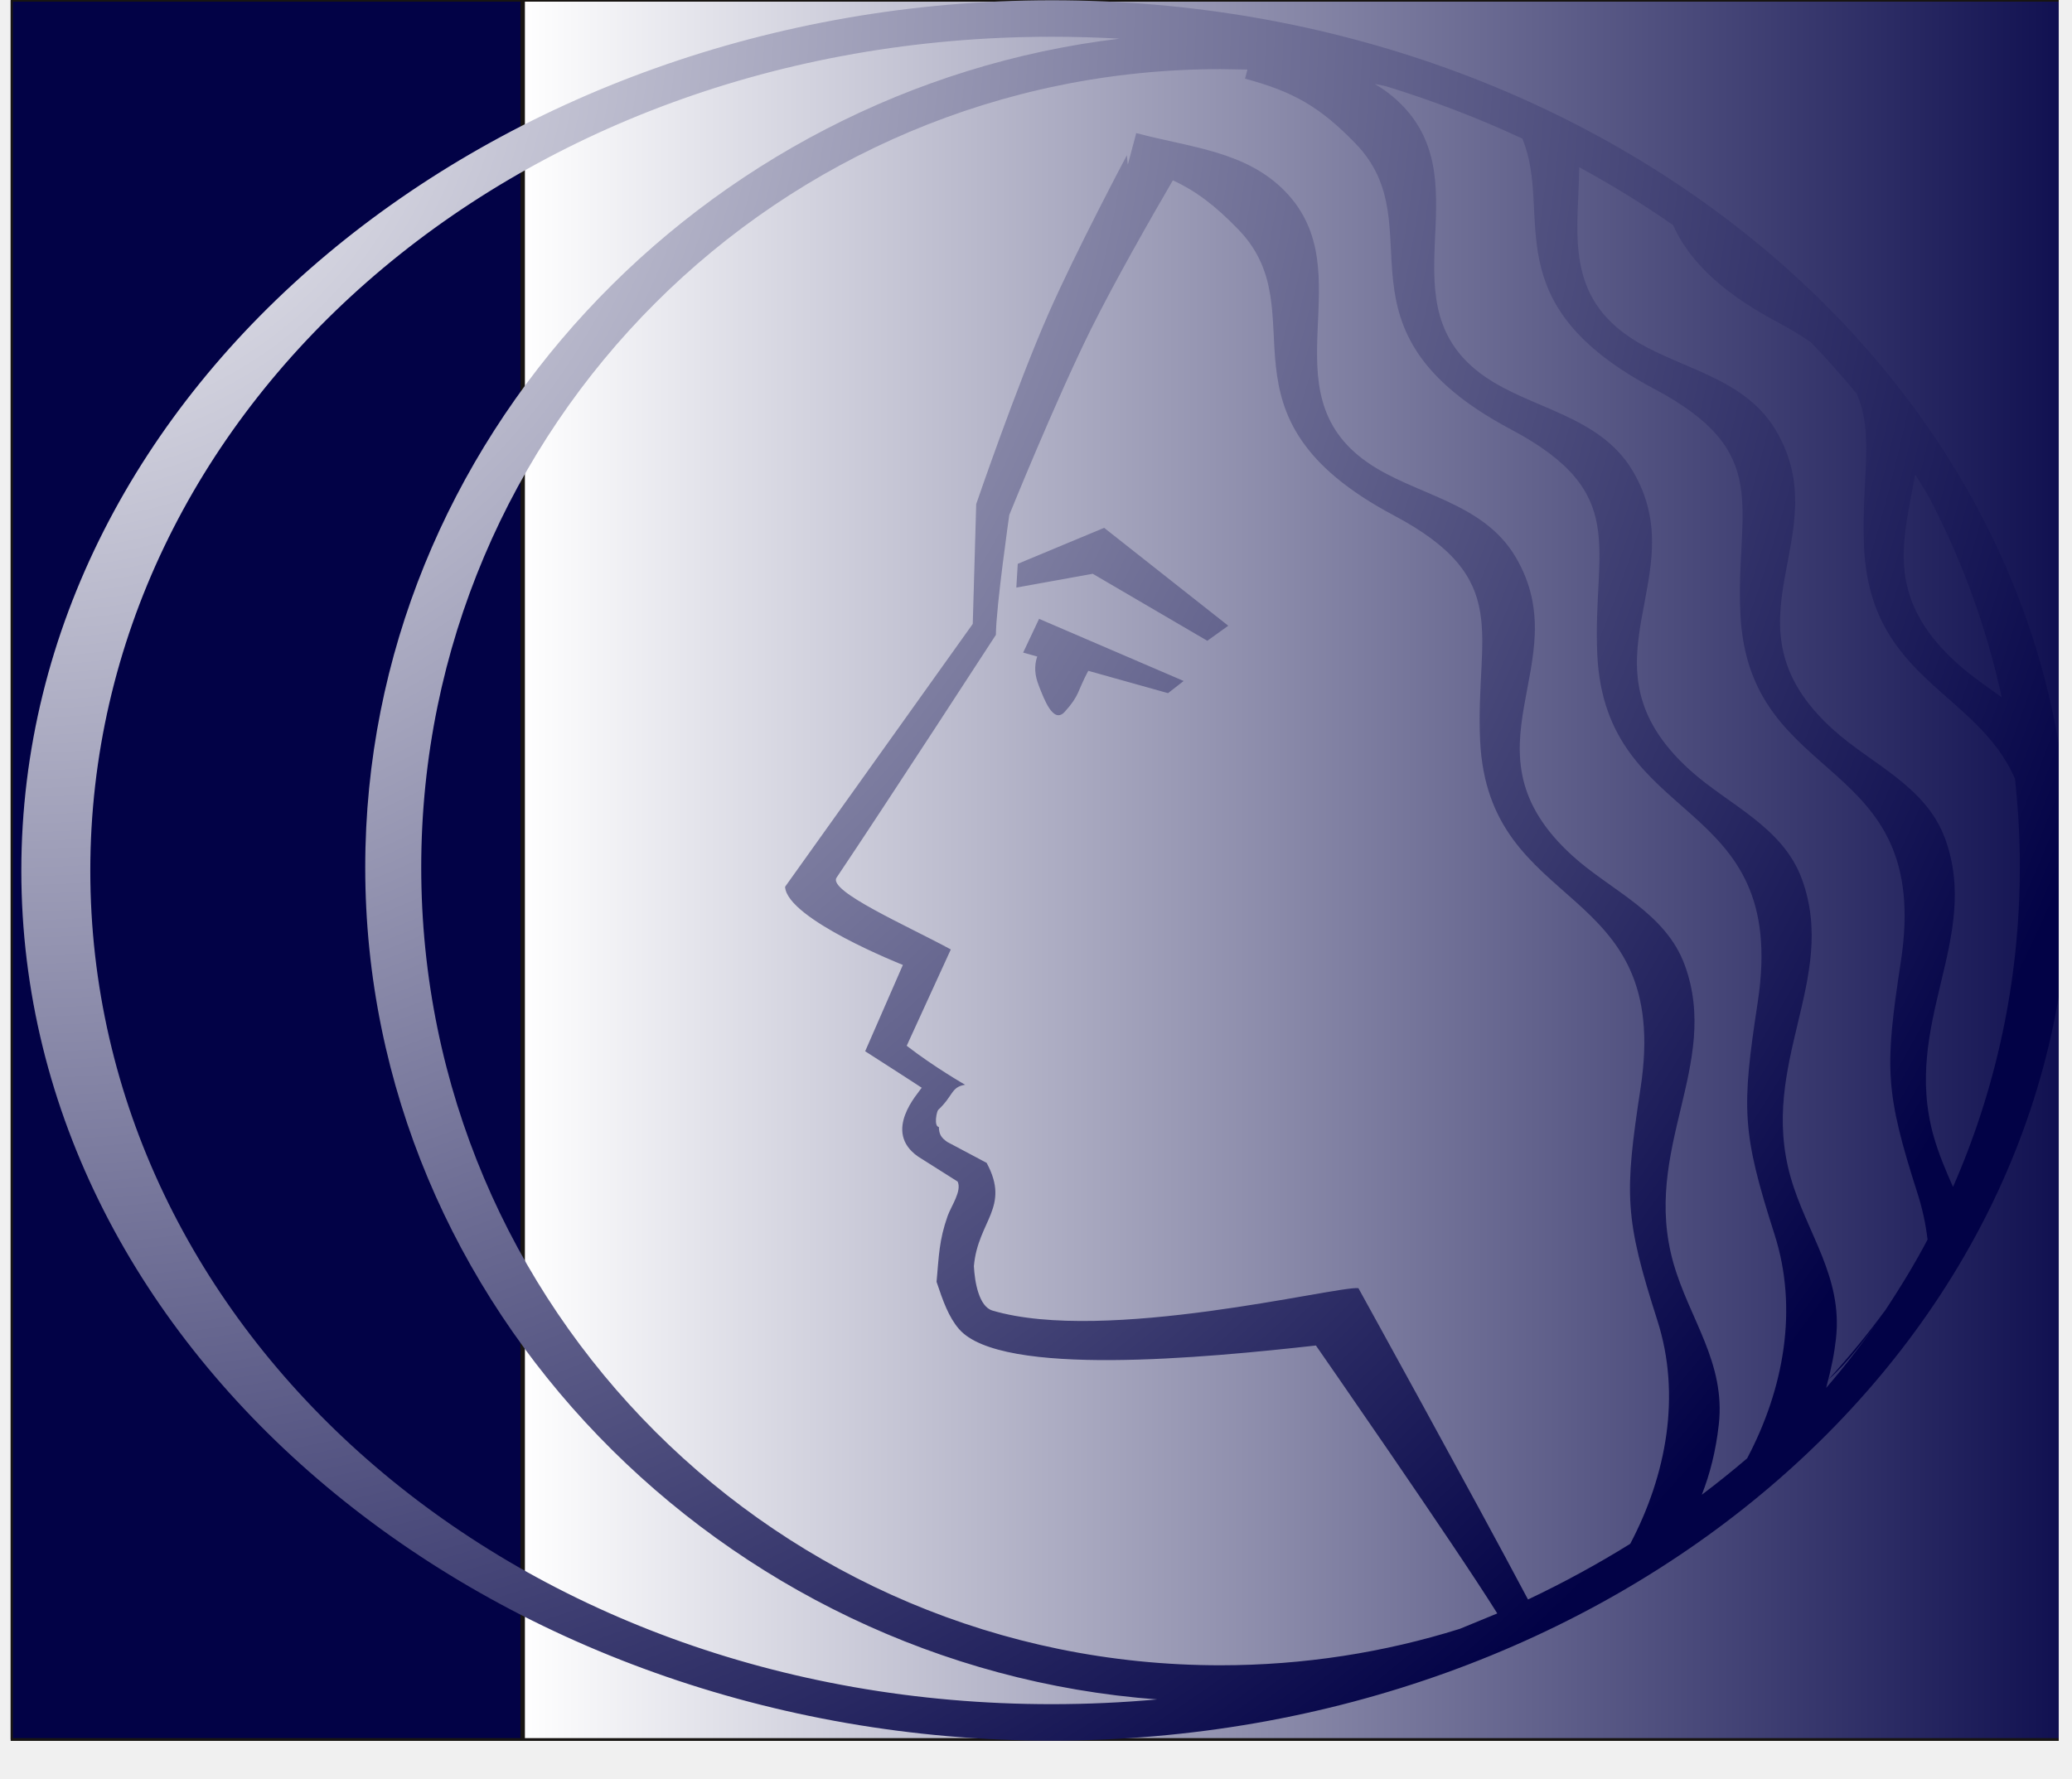
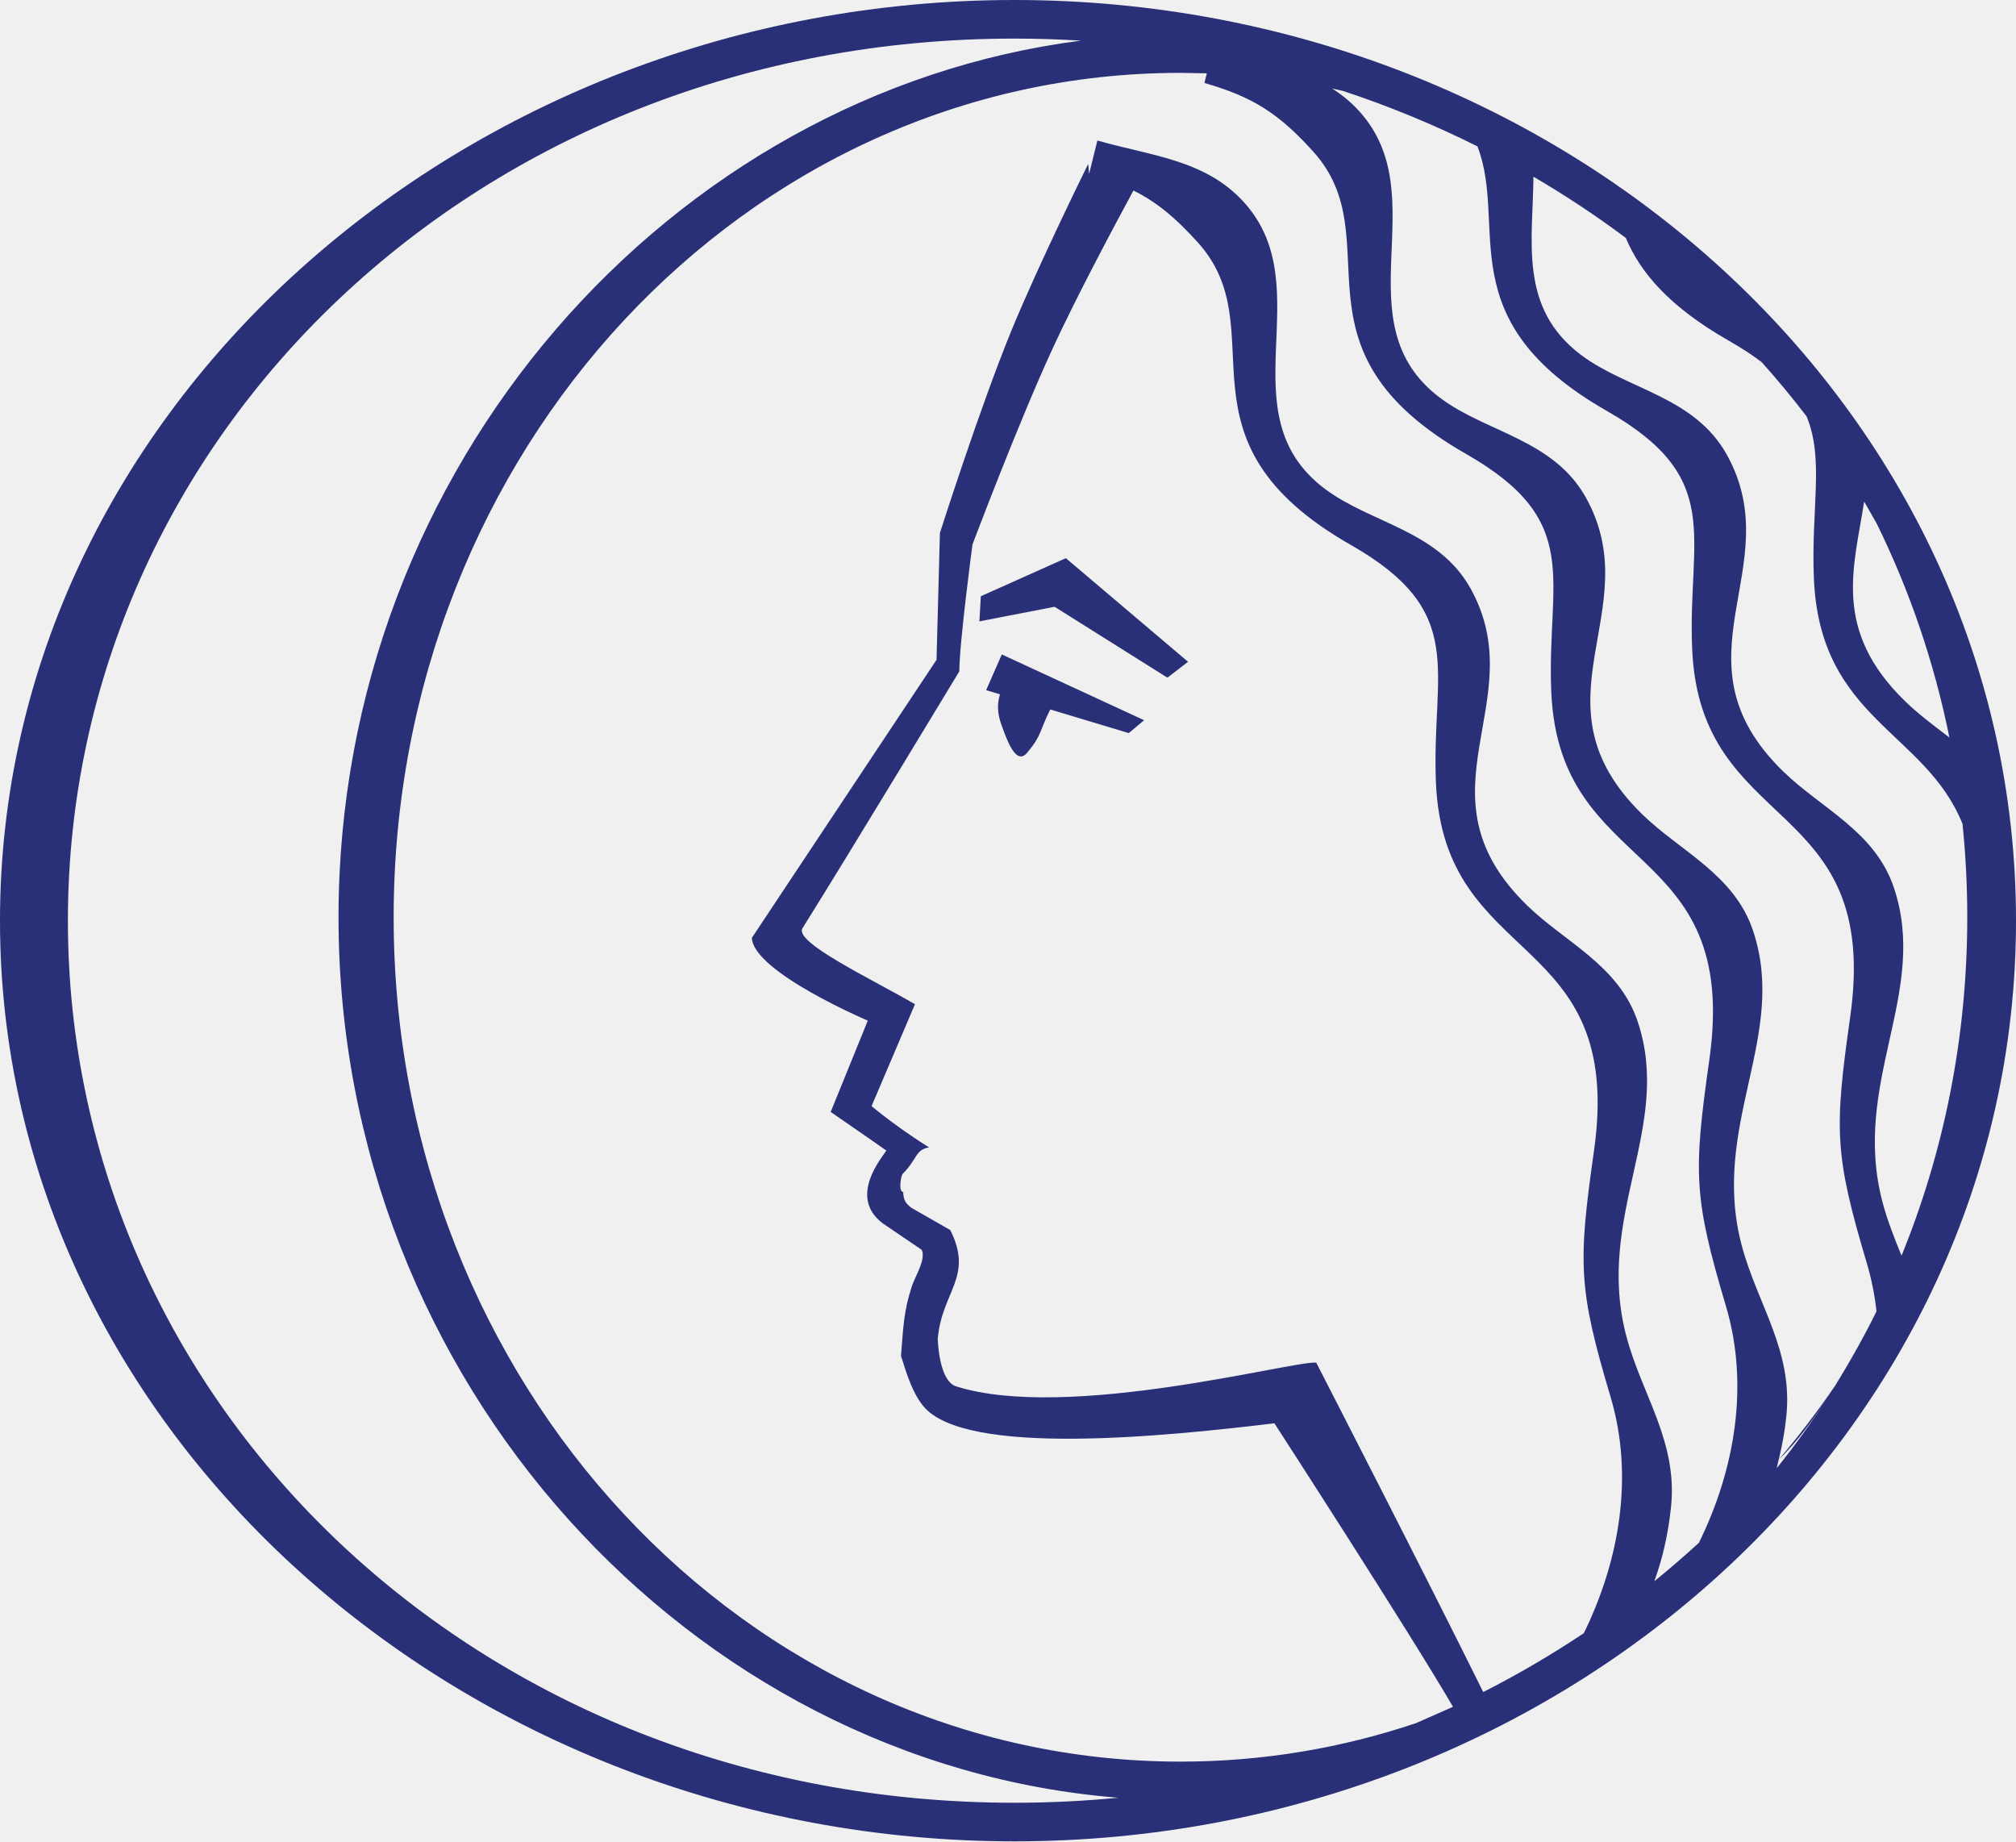
- <svg xmlns="http://www.w3.org/2000/svg" width="777" height="667" overflow="hidden" version="1.1" id="svg15">
-   <defs id="defs7">
-     <clipPath id="clip0">
-       <rect x="248" y="33" width="777" height="667" id="rect1" />
+ <svg xmlns="http://www.w3.org/2000/svg" width="519.976" height="474.88" id="svg1" xml:space="preserve" overflow="hidden">
+   <defs id="defs1">
+     <clipPath id="Clip0-6-6">
+       <path d="M0 0 192.434 0 192.434 257.281 0 257.281Z" id="path1-0-6" />
    </clipPath>
-     <clipPath id="clip1">
-       <rect x="256" y="33" width="768" height="653" id="rect2" />
+     <clipPath id="Clip1-0-4">
+       <path d="M0 0 192.434 0 192.434 257.281 0 257.281Z" id="path2-7-1" />
    </clipPath>
-     <clipPath id="clip2">
-       <rect x="256" y="33" width="768" height="653" id="rect3" />
-     </clipPath>
-     <clipPath id="clip3">
-       <rect x="256" y="33" width="768" height="653" id="rect4" />
-     </clipPath>
-     <linearGradient x1="0" y1="326.189" x2="386.875" y2="326.189" gradientUnits="userSpaceOnUse" spreadMethod="pad" id="fill4">
-       <stop offset="0" stop-color="#FFFFFF" id="stop4" />
-       <stop offset="1" stop-color="#020246" id="stop5" />
-     </linearGradient>
-     <radialGradient cx="0.435" cy="0.424" r="625.296" gradientUnits="userSpaceOnUse" spreadMethod="pad" id="fill5" gradientTransform="matrix(1.22729,0.521088,-0.521088,1.22729,260.267,32.9191)">
-       <stop offset="0" stop-color="#FFFFFF" id="stop6" />
-       <stop offset="1" stop-color="#020246" id="stop7" />
-     </radialGradient>
  </defs>
-   <g clip-path="url(#clip0)" transform="translate(-248 -33)" id="g15">
-     <g clip-path="url(#clip1)" id="g12" transform="translate(-4)">
-       <g clip-path="url(#clip2)" id="g11">
-         <g clip-path="url(#clip3)" id="g10">
-           <g id="g8">
-             <path d="M 0,652.377 V 0 h 508.247 v 652.377 z" stroke="#181512" stroke-width="1.06" fill="#020246" fill-rule="evenodd" transform="matrix(1.58191,0,0,1,256,33.1007)" id="path7" />
-             <path d="M 0,652.377 V 0 h 386.875 v 652.377 z" stroke="#181512" stroke-width="1.06" fill="url(#fill4)" fill-rule="evenodd" transform="matrix(1.58191,0,0,1,448,33.1007)" id="path8" style="fill:url(#fill4)" />
-           </g>
-           <path d="" stroke="#ffffff" stroke-width="1.333" fill="none" id="path9" />
-           <path d="m 970.169,210.898 c -3.806,23.152 -12.353,45.388 15.498,70.683 5.177,4.702 11.132,8.761 16.973,12.948 -5.823,-26.842 -15.251,-52.339 -27.752,-75.966 z M 863.34,612.062 c 13.675,-25.957 19.101,-55.848 10.189,-83.729 -12.306,-38.491 -12.434,-47.106 -6.308,-87.266 12,-78.666 -57.221,-64.349 -60.189,-130.51 -1.793,-39.967 12.571,-60.404 -32.399,-84.27 -70.441,-37.384 -27.942,-75.94 -58.27,-107.23 -8.482,-8.751 -15.611,-14.278 -24.54,-18.42 -8.22,14.122 -21.864,38.009 -30.763,55.949 -13.171,26.553 -30.58,69.572 -30.58,69.572 0,0 -4.969,34.6 -5.019,44.967 0,0 -42.357,65.218 -59.738,91.052 -3.394,5.042 26.528,18.073 42.83,26.953 l -16.536,36.128 c 10.318,7.999 21.903,14.627 21.903,14.627 -5.316,0.85 -4.34,4.032 -10.087,9.418 -0.584,0.547 -1.717,6.206 0.239,6.419 0.088,2.879 0.93,4.008 3.124,5.599 l 14.788,7.856 c 9.034,16.746 -3.278,21.666 -4.776,38.736 0.324,6.209 1.948,15.184 6.964,16.668 42.396,12.552 128.659,-9.186 137.226,-8.414 0,0 42.905,77.748 63.606,116.786 13.314,-6.302 26.112,-13.284 38.336,-20.891 z m -49.86,26.12 c -16.039,-25.72 -68.012,-100.496 -68.012,-100.496 -41.183,4.597 -118.063,12.045 -133.829,-6.167 -3.899,-4.502 -5.998,-10.466 -8.428,-17.722 0.886,-9.738 0.93,-15.611 4.164,-24.726 1.302,-3.666 5.372,-9.308 3.75,-12.869 l -14.882,-9.412 c -13.351,-9.365 -0.072,-23.505 1.374,-25.756 2.887,1.716 -21.178,-13.717 -21.178,-13.717 l 14.144,-32.378 c 0,0 -43.539,-17.184 -44.175,-29.317 l 70.377,-98.597 1.295,-44.958 c 0,0 15.133,-44.238 27.161,-71.56 10.394,-23.608 29.344,-59.285 29.344,-59.285 l 0.348,3.533 3.162,-11.835 c 20.417,5.435 41.19,6.76 55.886,21.922 29.408,30.342 -7.322,74.892 30.704,101.523 17.61,12.333 43.295,14.704 55.632,35.499 23.811,40.132 -22.449,72.35 21.363,112.144 14.435,13.11 34.907,21.205 42.135,41.074 13.605,37.4 -16.346,69.118 -4.284,111.674 5.924,20.902 19.656,37.34 17.008,60.666 -1.118,9.848 -3.283,18.411 -6.364,26.243 5.836,-4.399 11.506,-8.951 17.002,-13.652 13.751,-26.001 19.228,-55.972 10.294,-83.924 -12.307,-38.491 -12.435,-47.105 -6.308,-87.265 12,-78.667 -57.222,-64.35 -60.19,-130.511 C 849.18,238.347 863.544,217.91 818.575,194.045 748.133,156.661 790.632,118.105 760.304,86.814 747.156,73.249 737.143,67.375 718.875,62.513 l 0.914,-3.421 -10.052,-0.165 C 544.195,58.944 409.983,192.982 409.96,358.311 c -0.023,165.331 134.155,299.338 299.697,299.32 31.279,-0.003 61.438,-4.79 89.786,-13.669 z M 936.809,553.59 c 7.672,-8.889 14.771,-18.153 21.366,-27.903 7.192,-10.846 12.129,-19.164 16.662,-27.726 -0.68,-5.751 -1.894,-11.468 -3.696,-17.103 -12.306,-38.492 -12.433,-47.105 -6.308,-87.265 12.002,-78.667 -57.22,-64.35 -60.188,-130.511 -1.793,-39.967 12.571,-60.404 -32.4,-84.271 C 811.56,146.606 834.696,113.53 822.876,84.981 806.517,77.363 789.396,70.771 771.625,65.311 l -4.098,-0.829 c 3.709,2.175 7.196,4.817 10.396,8.119 29.408,30.342 -7.323,74.892 30.704,101.524 17.609,12.332 43.294,14.704 55.632,35.497 23.81,40.132 -22.45,72.351 21.362,112.144 14.435,13.111 34.907,21.205 42.135,41.076 13.605,37.399 -16.345,69.115 -4.284,111.672 5.924,20.903 19.655,37.34 17.008,60.667 -0.619,5.446 -1.556,10.5 -3.671,18.409 z M 844.207,95.725 c -0.227,22.825 -5.703,46.502 18.092,63.166 17.609,12.334 43.294,14.704 55.63,35.498 23.812,40.132 -22.448,72.352 21.363,112.144 14.436,13.112 34.908,21.205 42.136,41.076 13.605,37.4 -16.345,69.116 -4.285,111.673 1.882,6.64 4.553,12.831 7.234,18.933 16.113,-36.729 25.053,-77.308 25.053,-119.97 0.01,-11.187 -0.61,-22.231 -1.8,-33.099 -14.257,-32.977 -54.367,-36.999 -56.611,-87.017 -1.116,-24.864 4.02,-42.17 -2.766,-57.444 -5.417,-6.599 -11.125,-13.014 -17.11,-19.23 -3.554,-2.51 -7.696,-5.033 -12.524,-7.596 -22.832,-12.117 -33.8,-24.357 -39.227,-36.433 -11.193,-7.8 -22.94,-15.049 -35.185,-21.701 z M 646.476,46.782 c -204.225,0.023 -360.588,141.02 -360.611,312.759 -0.023,171.737 156.302,312.7 360.527,312.677 13.361,-10e-4 26.549,-0.605 39.529,-1.783 C 523.268,658.361 388.939,523.241 388.961,358.314 388.984,198.218 515.593,66.182 671.788,47.507 663.427,47.027 654.987,46.782 646.476,46.782 Z m 10e-4,-13.681 C 856.159,33.078 1028.02,178.217 1028,359.458 1027.98,540.701 856.071,685.877 646.389,685.899 436.708,685.922 259.976,540.785 260,359.543 260.023,178.302 436.796,33.125 646.477,33.101 Z m 4.831,266.861 c -4.319,4.793 -7.768,-4.731 -9.732,-9.719 -1.581,-4.017 -1.808,-7.346 -0.625,-10.99 l -5.267,-1.478 5.972,-12.661 54.216,23.315 -5.852,4.566 -29.919,-8.378 c -4.156,7.733 -3.148,9.08 -8.793,15.345 z m -17.649,-55.473 32.405,-13.503 46.537,36.723 -7.854,5.64 -42.966,-25.127 -28.657,5.172 z m 324.516,281.198 c -6.56,9.671 -13.66,18.782 -20.488,24.748 7.736,-8.52 15.01,-17.365 21.697,-26.544 z" fill="url(#fill5)" fill-rule="evenodd" id="path10" style="fill:url(#fill5)" />
+   <g id="g1" transform="translate(50.0182 -0.00088867)">
+     <g id="g2" transform="matrix(4.18179 0 0 3.77953 -275.73 -559.139)">
+       <g id="Group2-2-5" stroke-width="0.56" clip-rule="evenodd" clip-path="url(#Clip0-6-6)" transform="matrix(0.646159 0 0 0.488358 53.975 147.939)">
+         <g id="Group1-3-5" clip-path="url(#Clip1-0-4)">
+           <path d="M177.939 70.087C176.986 79.212 174.845 87.975 181.824 97.945 183.121 99.799 184.614 101.399 186.077 103.049 184.618 92.47 182.254 82.421 179.121 73.109ZM151.184 228.189C154.61 217.96 155.969 206.179 153.735 195.19 150.65 180.02 150.617 176.625 152.151 160.797 155.156 129.794 137.811 135.433 137.065 109.358 136.615 93.606 140.213 85.552 128.944 76.144 111.293 61.407 121.941 46.213 114.34 33.88 112.215 30.431 110.428 28.252 108.191 26.619 106.132 32.185 102.714 41.598 100.485 48.669 97.185 59.133 92.825 76.087 92.825 76.087 92.825 76.087 91.581 89.723 91.569 93.809 91.569 93.809 80.958 119.511 76.603 129.692 75.753 131.679 83.251 136.816 87.336 140.316L83.194 154.554C85.78 157.707 88.683 160.32 88.683 160.32 87.351 160.655 87.595 161.909 86.155 164.031 86.009 164.247 85.726 166.477 86.215 166.561 86.238 167.696 86.449 168.141 86.999 168.768L90.704 171.865C92.968 178.466 89.883 180.404 89.509 187.131 89.59 189.578 89.997 193.115 91.254 193.701 101.878 198.65 123.491 190.086 125.638 190.391 125.638 190.391 136.391 221.035 141.579 236.421 144.915 233.938 148.122 231.187 151.184 228.189ZM138.692 238.481C134.673 228.344 121.647 198.871 121.647 198.871 111.328 200.681 92.065 203.613 88.114 196.435 87.137 194.66 86.611 192.31 86.002 189.449 86.224 185.612 86.234 183.297 87.044 179.705 87.37 178.26 88.39 176.037 87.984 174.633L84.254 170.923C80.909 167.232 84.235 161.659 84.598 160.772 85.321 161.448 79.291 155.365 79.291 155.365L82.834 142.605C82.834 142.605 71.924 135.831 71.764 131.048L89.395 92.193 89.718 74.474C89.718 74.474 93.508 57.04 96.521 46.272 99.124 36.968 103.872 22.908 103.872 22.908L103.959 24.3 104.75 19.636C109.867 21.779 115.072 22.302 118.754 28.279 126.124 40.238 116.922 57.795 126.451 68.293 130.864 73.154 137.3 74.09 140.392 82.285 146.359 98.103 134.769 110.799 145.749 126.484 149.366 131.652 154.496 134.843 156.308 142.675 159.718 157.415 152.214 169.914 155.238 186.687 156.723 194.925 160.164 201.404 159.502 210.598 159.222 214.479 158.679 217.853 157.908 220.94 159.37 219.207 160.791 217.413 162.167 215.561 165.612 205.313 166.983 193.501 164.744 182.485 161.659 167.314 161.627 163.919 163.16 148.092 166.164 117.088 148.821 122.728 148.074 96.652 147.624 80.901 151.222 72.847 139.954 63.438 122.302 48.702 132.95 33.508 125.349 21.174 122.054 15.827 119.545 13.512 114.968 11.595L115.197 10.246 112.678 10.181C71.199 10.181 37.575 63.002 37.575 128.162 37.575 193.321 71.199 246.142 112.678 246.142 120.516 246.142 128.072 244.257 135.175 240.759ZM169.591 205.147C171.513 201.644 173.292 197.994 174.944 194.151 176.745 189.877 177.982 186.599 179.118 183.224 178.947 180.958 178.643 178.705 178.191 176.484 175.107 161.313 175.074 157.918 176.608 142.09 179.612 111.087 162.268 116.727 161.522 90.651 161.072 74.899 164.67 66.845 153.401 57.437 138.195 44.742 143.99 31.707 141.028 20.454 136.929 17.452 132.638 14.853 128.186 12.7L127.159 12.373C128.088 13.23 128.962 14.272 129.764 15.573 137.133 27.533 127.931 45.089 137.46 55.587 141.873 60.448 148.309 61.384 151.401 69.58 157.369 85.398 145.778 98.094 156.758 113.779 160.375 118.947 165.505 122.138 167.317 129.97 170.727 144.71 163.223 157.209 166.247 173.981 167.732 182.22 171.173 188.699 170.511 197.892 170.356 200.039 170.121 202.031 169.591 205.147ZM146.373 24.69C146.317 33.685 144.946 43.017 150.908 49.586 155.321 54.447 161.757 55.383 164.849 63.579 170.816 79.396 159.226 92.093 170.205 107.778 173.823 112.946 178.952 116.137 180.764 123.968 184.175 138.709 176.671 151.207 179.694 167.98 180.166 170.598 180.836 173.037 181.508 175.443 185.543 160.968 187.782 144.976 187.782 128.162 187.782 123.752 187.628 119.4 187.328 115.116 183.756 102.119 173.705 100.532 173.141 80.819 172.861 71.019 174.147 64.199 172.446 58.179 171.089 55.578 169.658 53.05 168.158 50.599 167.268 49.609 166.23 48.615 165.02 47.605 159.299 42.828 156.55 38.004 155.19 33.244 152.385 30.17 149.441 27.312 146.373 24.69ZM96.827 5.392C45.655 5.392 6.481 60.955 6.481 128.64 6.481 196.326 45.655 251.889 96.827 251.889 100.175 251.889 103.479 251.651 106.731 251.187 65.976 246.422 32.313 193.163 32.313 128.162 32.313 65.065 64.033 13.032 103.169 5.679 101.074 5.489 98.959 5.392 96.827 5.392ZM96.827 0C149.366 0 192.434 57.21 192.434 128.64 192.434 200.071 149.366 257.281 96.827 257.281 44.288 257.281 0 200.071 0 128.64 0 57.21 44.288 0 96.827 0ZM98.046 105.175C96.964 107.064 96.1 103.311 95.607 101.345 95.211 99.761 95.154 98.449 95.45 97.013L94.131 96.431 95.627 91.441 109.212 100.632 107.746 102.431 100.249 99.128C99.208 102.175 99.46 102.706 98.046 105.175ZM93.622 83.312 101.741 77.991 113.403 92.467 111.435 94.689 100.668 84.784 93.488 86.821ZM174.944 194.151C173.3 197.963 171.522 201.553 169.811 203.904 171.749 200.547 173.572 197.061 175.247 193.444Z" id="path46-8-0" fill="#2A3077" fill-rule="evenodd" />
        </g>
      </g>
    </g>
-     <text fill="#a0a0b9" font-family="Jost, Jost_MSFontService, sans-serif" font-weight="400" font-size="29px" id="text13" x="390.493" y="637" />
-     <text fill="#a0a0b9" font-family="Jost, Jost_MSFontService, sans-serif" font-weight="400" font-size="29px" id="text15" x="423.993" y="672" />
  </g>
</svg>
